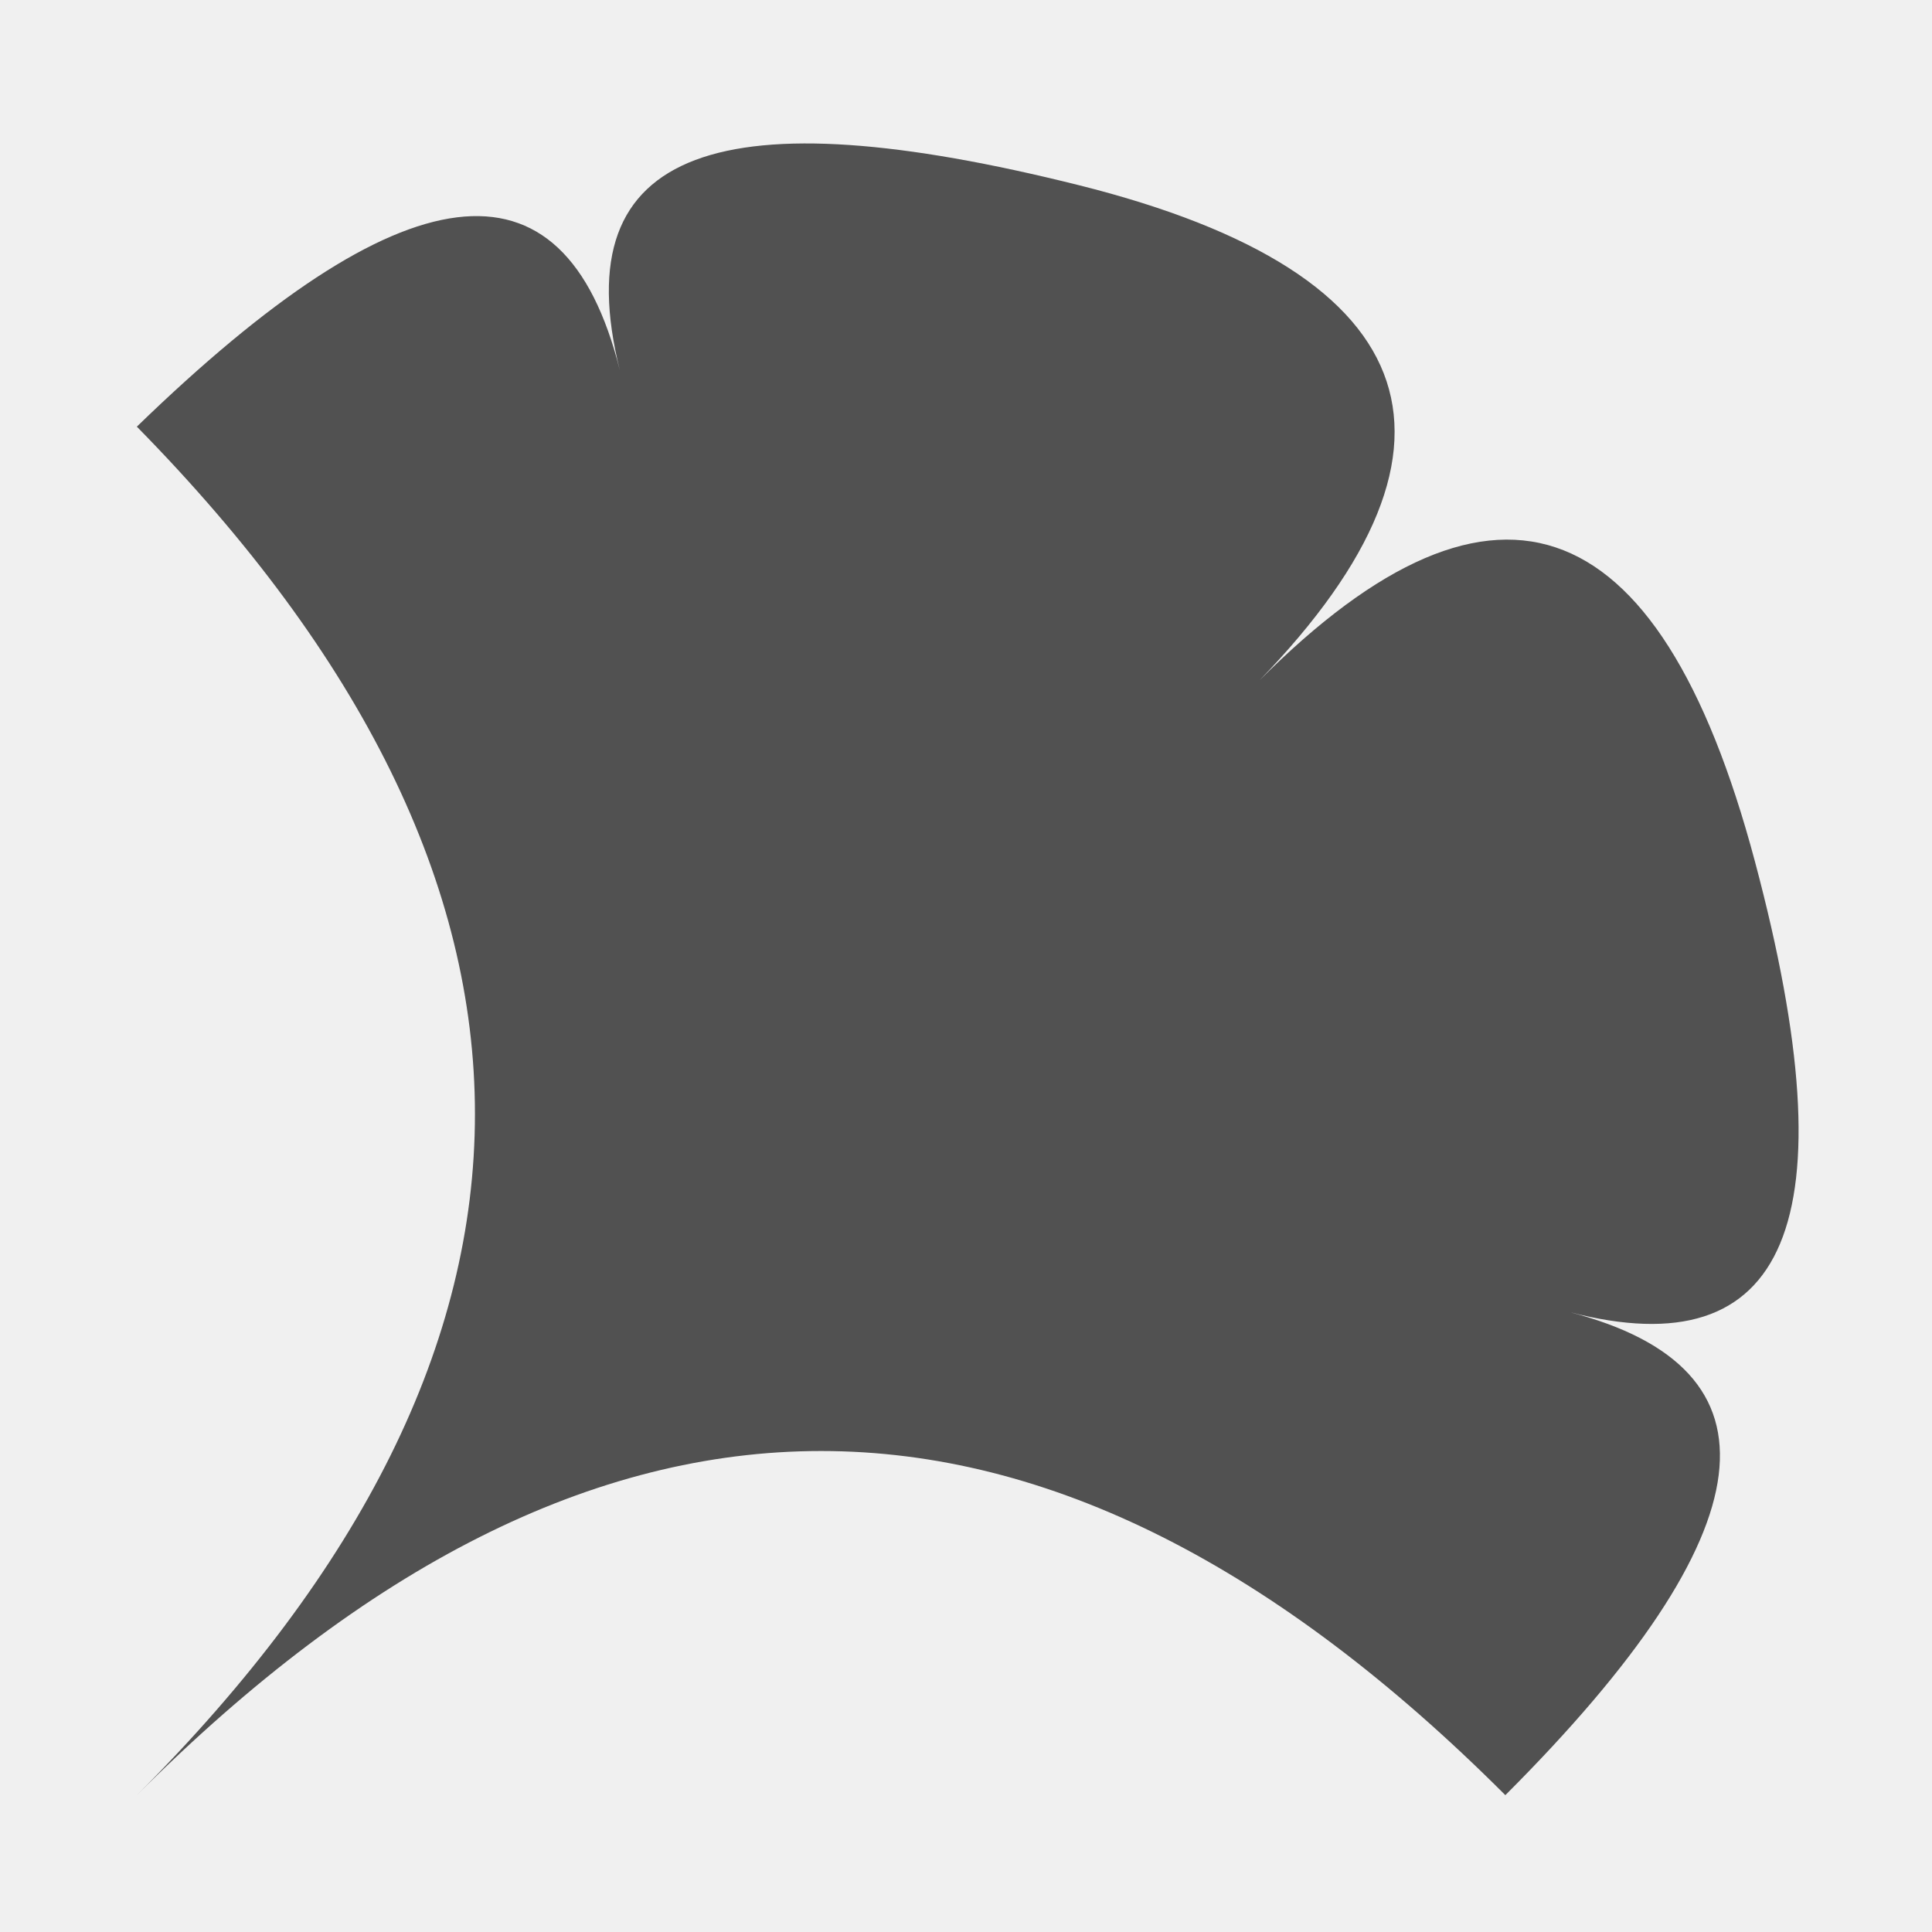
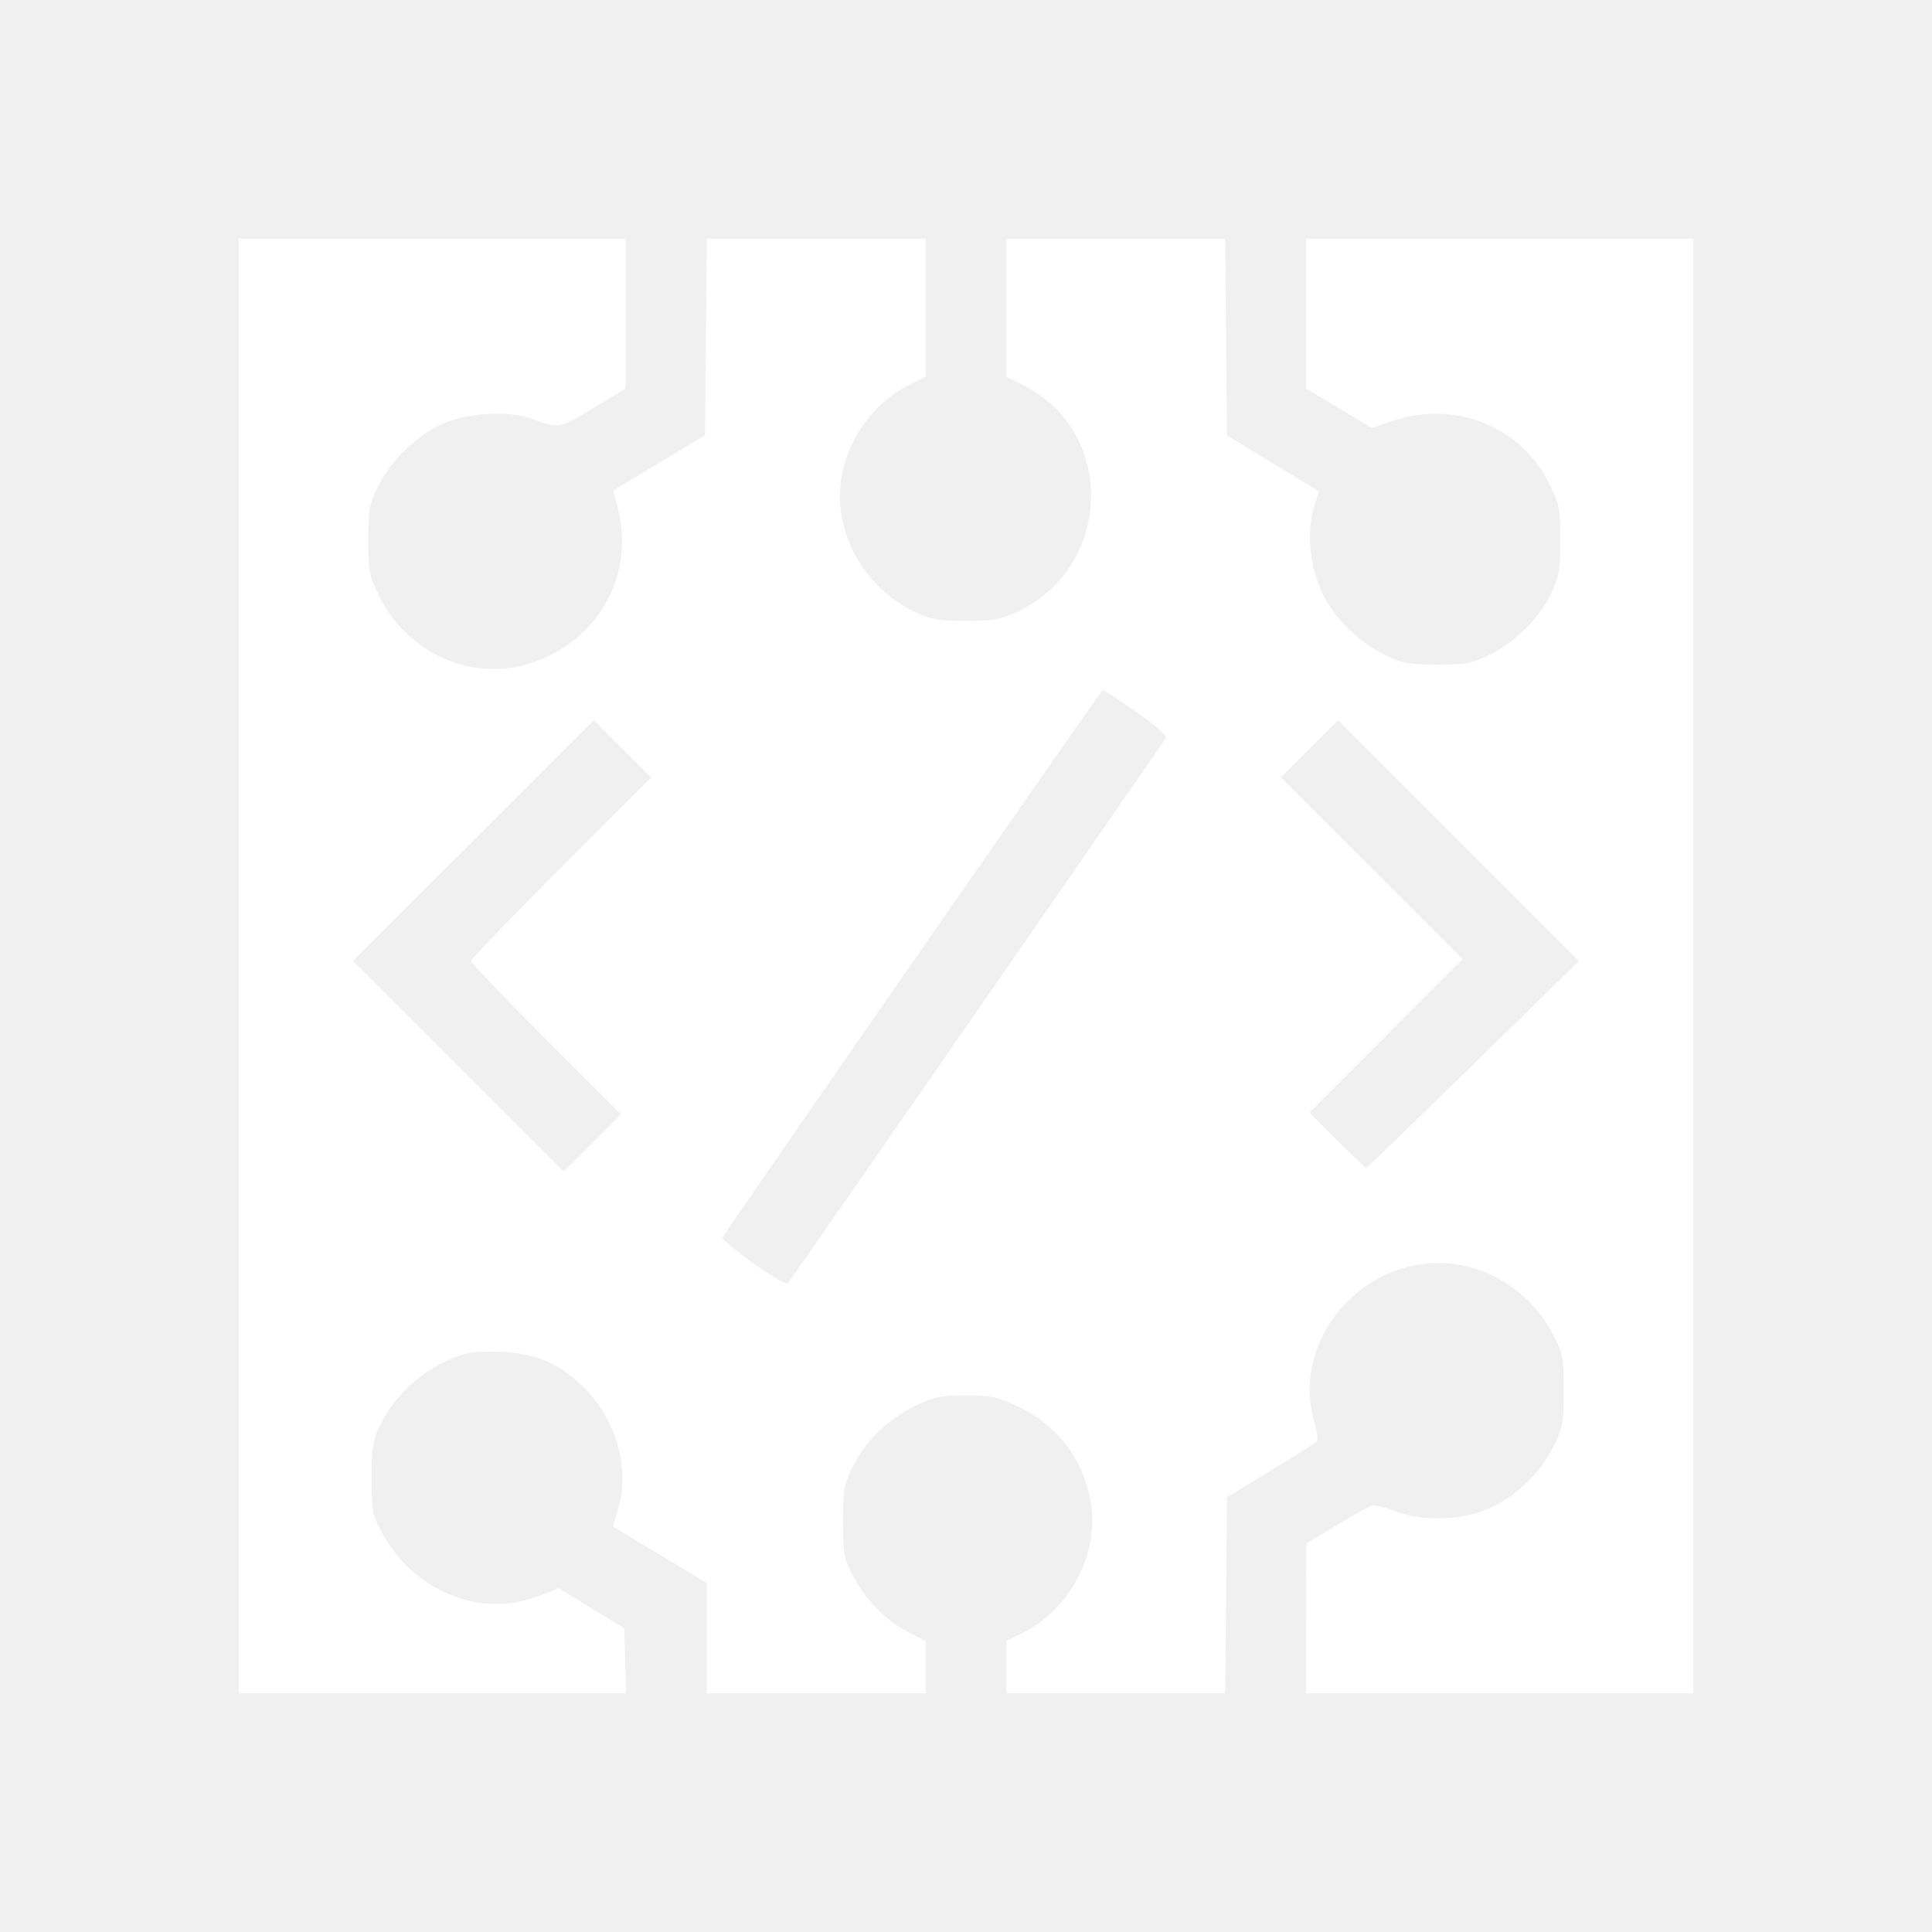
- <svg xmlns="http://www.w3.org/2000/svg" version="1.1" x="0px" y="0px" width="24px" height="24px" viewBox="0 0 24 24">
-   <style type="text/css">
- 	.st0{fill:#515151;}
- </style>
-   <path class="st0" d="M1.7,22.3c5.7-5.7,11.3-5.7,17,0c3.3-3.3,3.5-5.3,0.8-6c2.7,0.7,3.5-1.1,2.3-5.6s-3.3-5.2-6.3-2.1  c3-3,2.3-5.2-2.1-6.3S7,1.8,7.7,4.6C7,1.8,5,2.1,1.7,5.3C7.3,11,7.3,16.7,1.7,22.3" />
+ <svg xmlns="http://www.w3.org/2000/svg" xml:space="preserve" width="576" height="576" viewBox="-25 -25 202.4 202.4">
+   <defs>
+     <filter id="b" width="1" height="1" x="0" y="0" style="color-interpolation-filters:sRGB">
+       <feComposite in2="SourceGraphic" k2="1" operator="arithmetic" result="composite1" />
+       <feColorMatrix in="composite1" result="colormatrix1" type="saturate" values="1" />
+       <feFlood flood-color="#FFF" flood-opacity="1" result="flood1" />
+       <feBlend in="flood1" in2="colormatrix1" mode="multiply" result="blend1" />
+       <feBlend in2="blend1" mode="screen" result="blend2" />
+       <feColorMatrix in="blend2" result="colormatrix2" type="saturate" values="1" />
+       <feComposite in="colormatrix2" in2="SourceGraphic" operator="in" result="composite2" />
+     </filter>
+   </defs>
+   <path d="M28.84 148.431v-76.2h40.569l-.009 7.85-.009 7.849-3.4 2.058c-3.59 2.174-3.606 2.176-6.46 1.112-2.47-.922-7.05-.602-9.66.675-2.584 1.264-5.17 3.856-6.442 6.457-.895 1.829-1 2.418-1.004 5.578-.003 3.282.079 3.7 1.152 5.882 2.953 6.004 9.718 8.999 15.856 7.018 7.041-2.271 10.953-9.214 9.136-16.216l-.487-1.878 1.105-.661c.607-.364 2.77-1.666 4.808-2.893L77.7 92.83l.094-10.3.093-10.299h22.92v14.452l-1.794.91c-4.977 2.522-7.963 8.375-7 13.72.789 4.374 3.678 8.147 7.674 10.02 1.728.81 2.462.939 5.354.939s3.626-.13 5.353-.939c10.01-4.693 10.412-18.806.675-23.74l-1.795-.91V72.231h22.92l.093 10.301.094 10.302 4.813 2.938 4.813 2.938-.52 1.666c-.8 2.57-.417 6.355.922 9.073 1.31 2.66 3.892 5.17 6.652 6.463 1.745.818 2.469.945 5.368.944 2.988 0 3.58-.113 5.46-1.034 2.69-1.316 5.258-3.883 6.469-6.466.831-1.774.948-2.459.948-5.559 0-3.283-.083-3.702-1.16-5.89-2.93-5.952-9.757-8.747-16.204-6.633l-2.4.787-3.436-2.064-3.435-2.064V72.232h40.57v152.4h-40.57l.01-7.85.01-7.85 3.23-1.94c1.776-1.067 3.433-1.99 3.681-2.052.25-.061 1.407.237 2.574.662 3.03 1.105 7.187.878 10.108-.55 2.652-1.299 5.021-3.674 6.338-6.354.947-1.93 1.037-2.432 1.037-5.817 0-3.469-.07-3.839-1.11-5.826-3.108-5.943-9.724-8.829-15.869-6.922-6.97 2.164-11.13 9.503-9.137 16.124.285.949.394 1.85.24 2.003-.152.152-2.33 1.524-4.84 3.048l-4.562 2.77-.094 10.277-.093 10.276h-22.92v-5.504l1.609-.781c5.083-2.47 8.185-8.45 7.2-13.883-.813-4.48-3.5-7.956-7.68-9.929-2.075-.98-2.73-1.116-5.362-1.116-2.614 0-3.293.14-5.293 1.083-2.809 1.327-5.268 3.719-6.59 6.41-.9 1.832-.994 2.377-.991 5.729.002 3.373.09 3.872.992 5.588 1.36 2.59 3.424 4.729 5.717 5.927l1.93 1.008v2.734l.001 2.734h-22.93v-11.56l-4.851-2.923-4.926-2.968c-.041-.024.17-.83.469-1.792 1.36-4.367-.267-9.81-3.931-13.16-2.67-2.44-5.147-3.372-8.986-3.383-2.623-.007-3.286.128-5.292 1.075-2.773 1.309-5.3 3.776-6.62 6.464-.865 1.763-.965 2.347-.965 5.67 0 3.379.087 3.869.993 5.588 2.092 3.972 5.707 6.671 9.965 7.439 2.333.42 4.616.14 7.162-.878l1.476-.59 3.431 2.097 3.432 2.098.1 3.411.102 3.412H28.84Zm77.328 4.763c10.755-15.522 19.665-28.408 19.8-28.635.154-.26-.992-1.275-3.085-2.734-1.832-1.277-3.411-2.322-3.51-2.322-.143 0-39.029 55.995-39.816 57.334-.255.434 6.476 5.216 6.816 4.842.132-.145 9.04-12.963 19.795-28.485m-45.14 2.908c-4.316-4.32-7.847-8.01-7.847-8.2 0-.192 4.245-4.594 9.432-9.784l9.432-9.437-2.99-3.004-2.988-3.005-12.616 12.613-12.617 12.613 11.022 11.026 11.022 11.026 2.998-2.998 2.998-2.998zm97.139 2.655 11.089-10.84-12.615-12.62-12.615-12.618-2.998 2.998-2.999 2.999 9.52 9.525 9.52 9.524-8.023 8.029-8.023 8.029 2.908 2.907c1.599 1.6 2.961 2.908 3.027 2.908s5.11-4.878 11.209-10.84" style="display:inline;fill:#fff;fill-opacity:1;filter:url(#b)" transform="translate(-28.84 -72.231)" />
</svg>
